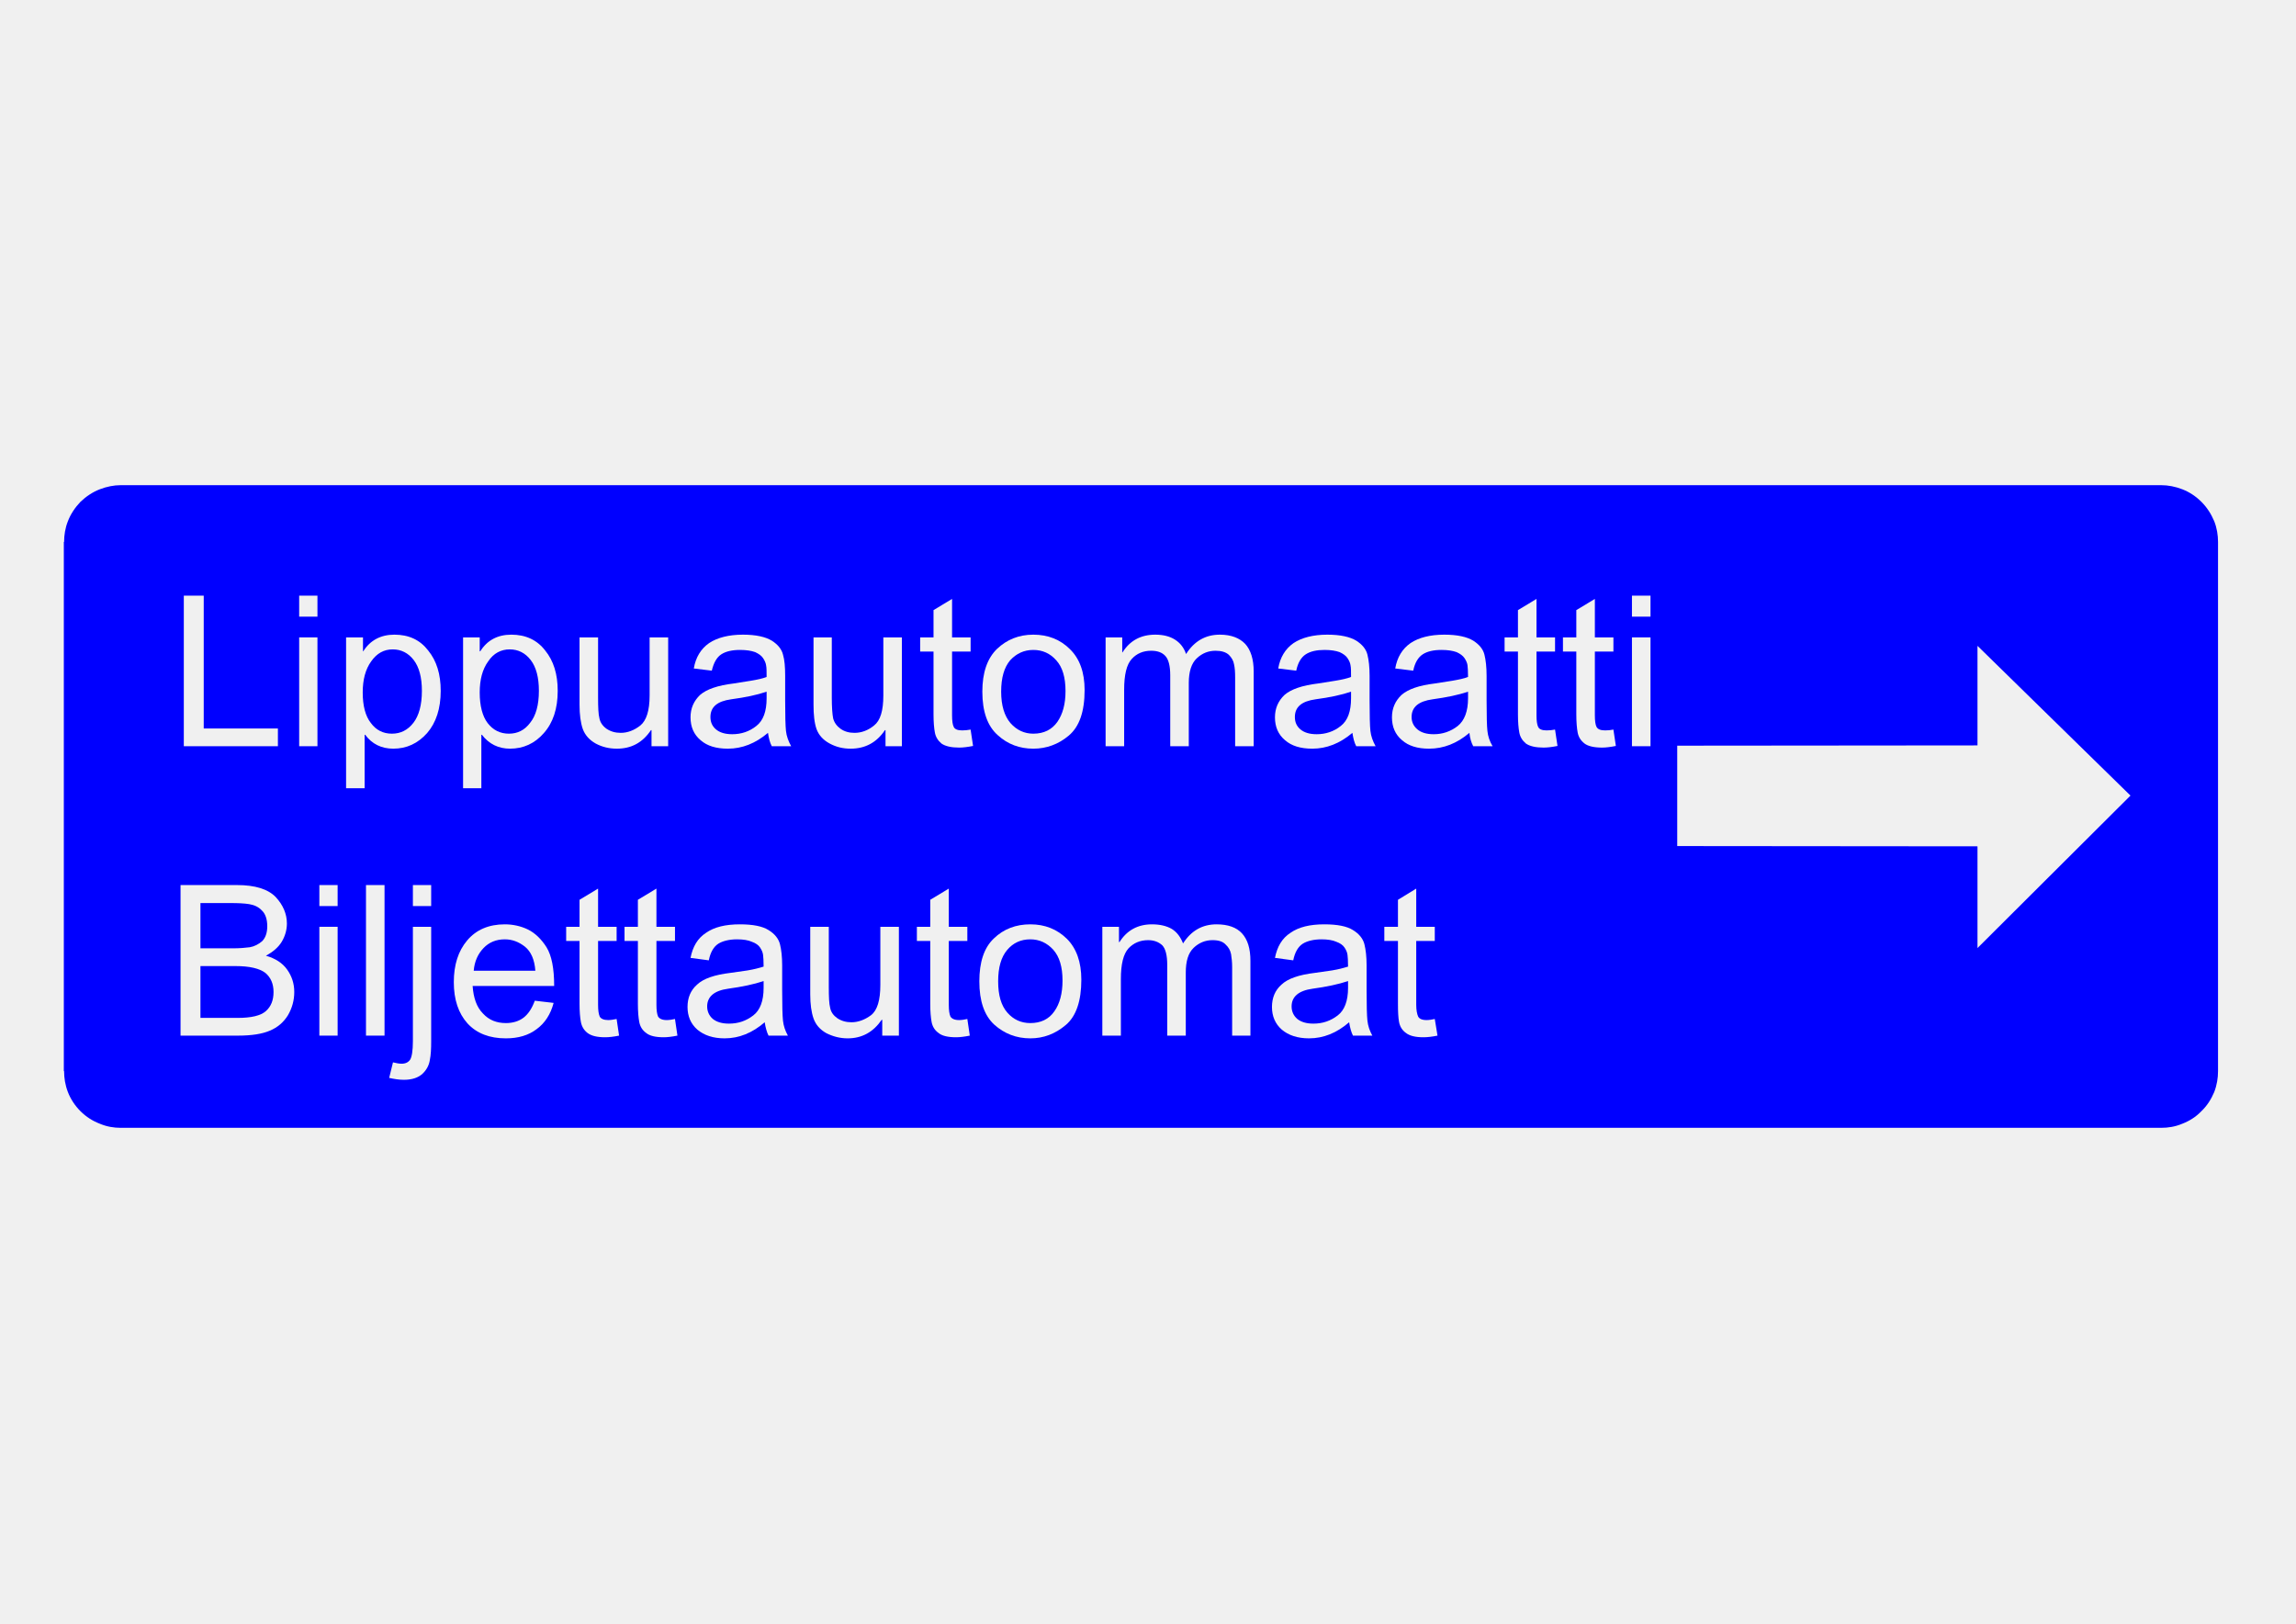
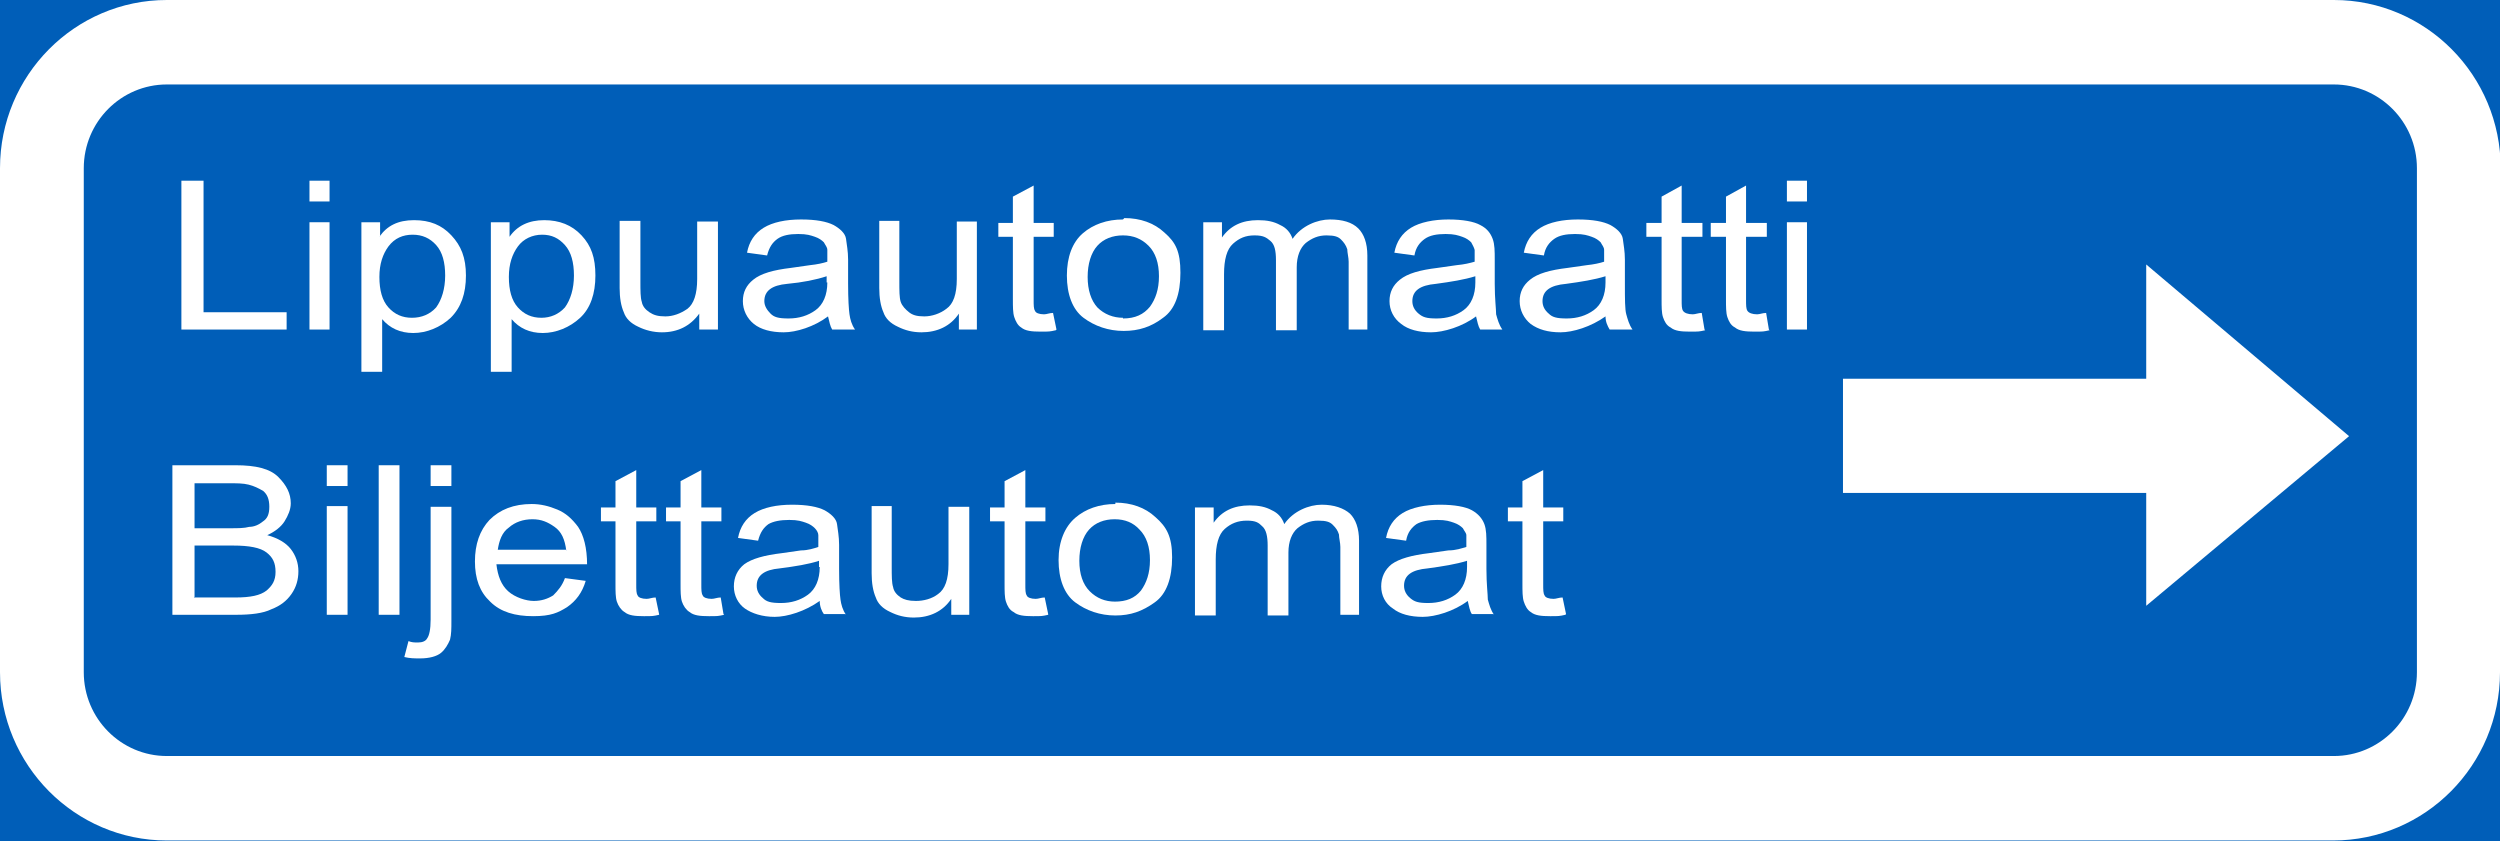
- <svg xmlns="http://www.w3.org/2000/svg" xmlns:xlink="http://www.w3.org/1999/xlink" version="1.1" id="Layer_1" x="0px" y="0px" width="841.89px" height="595.276px" viewBox="0 0 841.89 595.276" enable-background="new 0 0 841.89 595.276" xml:space="preserve">
-   <g>
-     <defs>
-       <polyline id="SVGID_1_" points="0,449.253 842.01,449.253 842.01,146.023 0,146.023 0,449.253   " />
-     </defs>
-     <clipPath id="SVGID_2_">
-       <use xlink:href="#SVGID_1_" overflow="visible" />
-     </clipPath>
-     <path clip-path="url(#SVGID_2_)" fill-rule="evenodd" clip-rule="evenodd" fill="#F0F0F0" d="M44.2,157.076H792.5   c2.5,0,5,0.3,7.601,0.7c2.6,0.5,5.2,1.2,7.7,2.3c5.199,2,10,5.1,14.1,9.2s7.2,8.9,9.3,14.1c1,2.6,1.7,5.2,2.2,7.7   c0.5,2.6,0.7,5.2,0.7,7.6v194c0,2.5-0.2,5-0.7,7.6s-1.2,5.2-2.2,7.7c-2.1,5.2-5.2,10-9.3,14.1c-4.1,4.101-8.9,7.2-14.1,9.3   c-2.5,1-5.101,1.7-7.7,2.2c-2.601,0.5-5.101,0.7-7.601,0.7H44.2c-2.4,0-5-0.2-7.5-0.7c-2.6-0.5-5.2-1.2-7.8-2.2   c-5.1-2.1-10-5.199-14.1-9.3c-4.1-4.1-7.2-8.899-9.2-14.1c-1-2.5-1.8-5.101-2.2-7.7c-0.5-2.6-0.7-5.1-0.7-7.6v-194   c0-2.4,0.2-5,0.7-7.6c0.4-2.5,1.2-5.1,2.2-7.7c2-5.2,5.1-10,9.2-14.1c4.1-4.1,9-7.2,14.1-9.2c2.6-1.1,5.2-1.8,7.8-2.3   C39.2,157.376,41.8,157.076,44.2,157.076" />
-     <path clip-path="url(#SVGID_2_)" fill-rule="evenodd" clip-rule="evenodd" fill="#0000FF" d="M44.2,177.876H792.5   c2.5,0,5.101,0.5,7.7,1.5c2.601,1,5,2.6,7,4.6c2.101,2.1,3.601,4.5,4.7,7.1c1,2.5,1.4,5.2,1.4,7.6v194c0,2.5-0.4,5.1-1.4,7.699   c-1.1,2.601-2.6,5-4.7,7c-2,2.101-4.399,3.601-7,4.601c-2.6,1.1-5.2,1.5-7.7,1.5H44.2c-2.4,0-5-0.4-7.6-1.5c-2.6-1-5-2.5-7.1-4.601   c-2-2-3.6-4.399-4.6-7c-1-2.6-1.4-5.199-1.4-7.699h-0.1v-194h0.1c0-2.4,0.4-5.1,1.4-7.6c1-2.6,2.6-5,4.6-7.1c2.1-2,4.5-3.6,7.1-4.6   S41.8,177.876,44.2,177.876" />
-     <polyline clip-path="url(#SVGID_2_)" fill-rule="evenodd" clip-rule="evenodd" fill="#F0F0F0" points="615,310.177 725.1,310.276    725.1,347.576 781.2,291.676 725.1,236.776 725.1,273.276 615,273.376  " />
+ <svg xmlns="http://www.w3.org/2000/svg" id="Layer_2" data-name="Layer 2" version="1.1" viewBox="0 0 361.1 121.4">
+   <defs>
+     <style>
+       .cls-1 {
+         fill-rule: evenodd;
+       }
+ 
+       .cls-1, .cls-2, .cls-3 {
+         stroke-width: 0px;
+       }
+ 
+       .cls-1, .cls-3 {
+         fill: #fff;
+       }
+ 
+       .cls-2, .cls-4 {
+         fill: #005eb8;
+       }
+ 
+       .cls-4 {
+         stroke: #005eb8;
+         stroke-miterlimit: 10;
+         stroke-width: .5px;
+       }
+     </style>
+   </defs>
+   <g id="LWPOLYLINE">
+     <rect class="cls-4" width="361.1" height="121.4" />
+   </g>
+   <g id="LWPOLYLINE-2">
+     <path class="cls-3" d="M361.1,97.1c0,13.4-10.8,24.3-24.1,24.3H24.1c-13.3,0-24.1-10.9-24.1-24.3V24.3C0,10.9,10.8,0,24.1,0h313c13.3,0,24.1,10.9,24.1,24.3v72.8s-.1,0-.1,0Z" />
+   </g>
+   <g id="LWPOLYLINE-3">
+     <path class="cls-2" d="M349.1,97.1c0,6.7-5.4,12.1-12,12.1H24.1c-6.6,0-12-5.4-12-12.1V24.3c0-6.7,5.4-12.1,12-12.1h313c6.6,0,12,5.4,12,12.1,0,0,0,72.8,0,72.8Z" />
  </g>
  <g>
-     <defs>
-       <polyline id="SVGID_3_" points="0,449.253 842.01,449.253 842.01,146.023 0,146.023 0,449.253   " />
-     </defs>
-     <clipPath id="SVGID_4_">
-       <use xlink:href="#SVGID_3_" overflow="visible" />
-     </clipPath>
-     <polyline clip-path="url(#SVGID_4_)" fill-rule="evenodd" clip-rule="evenodd" fill="#F0F0F0" points="101.9,273.576    101.9,267.076 74.7,267.076 74.7,218.376 67.4,218.376 67.4,273.576 101.9,273.576  " />
-     <polyline clip-path="url(#SVGID_4_)" fill-rule="evenodd" clip-rule="evenodd" fill="#F0F0F0" points="116.4,273.576    116.4,233.676 109.7,233.676 109.7,273.576 116.4,273.576  " />
-     <polyline clip-path="url(#SVGID_4_)" fill-rule="evenodd" clip-rule="evenodd" fill="#F0F0F0" points="116.4,226.076    116.4,218.376 109.7,218.376 109.7,226.076 116.4,226.076  " />
-     <path clip-path="url(#SVGID_4_)" fill-rule="evenodd" clip-rule="evenodd" fill="#F0F0F0" d="M143.7,268.977   c-3.2,0-5.8-1.3-7.7-3.9c-2-2.5-3-6.3-3-11.2c0-4.7,1-8.5,3.1-11.4c2.1-3,4.7-4.4,7.9-4.4c3.1,0,5.7,1.3,7.7,3.9   c2,2.6,3,6.4,3,11.3c0,5.2-1.1,9.1-3.1,11.7C149.5,267.676,146.9,268.977,143.7,268.977 M133.2,238.776h-0.1v-5.1h-6.2v55.3h6.8   v-19.6h0.2c2.5,3.4,6,5.1,10.3,5.1c4.9,0,9-1.9,12.4-5.7c3.3-3.8,5-9,5-15.5c0-6.1-1.5-11-4.6-14.8c-3-3.9-7.1-5.8-12.4-5.8   C139.6,232.676,135.7,234.776,133.2,238.776" />
-     <path clip-path="url(#SVGID_4_)" fill-rule="evenodd" clip-rule="evenodd" fill="#F0F0F0" d="M186.6,268.977   c-3.2,0-5.8-1.3-7.8-3.9c-1.9-2.5-2.9-6.3-2.9-11.2c0-4.7,1-8.5,3.1-11.4c2-3,4.7-4.4,7.9-4.4c3.1,0,5.7,1.3,7.7,3.9   c2,2.6,3,6.4,3,11.3c0,5.2-1.1,9.1-3.2,11.7C192.4,267.676,189.8,268.977,186.6,268.977 M176.1,238.776h-0.2v-5.1h-6.1v55.3h6.7   v-19.6h0.2c2.6,3.4,6.1,5.1,10.3,5.1c4.9,0,9.1-1.9,12.4-5.7c3.4-3.8,5.1-9,5.1-15.5c0-6.1-1.5-11-4.6-14.8   c-3-3.9-7.2-5.8-12.4-5.8C182.4,232.676,178.6,234.776,176.1,238.776" />
-     <path clip-path="url(#SVGID_4_)" fill-rule="evenodd" clip-rule="evenodd" fill="#F0F0F0" d="M245,273.576v-39.9h-6.8v21.3   c0,5.6-1.2,9.2-3.4,11c-2.3,1.8-4.7,2.7-7.2,2.7c-2,0-3.7-0.5-5.2-1.5c-1.4-1-2.3-2.3-2.6-3.8c-0.4-1.5-0.5-4.1-0.5-7.6v-22.1h-6.8   v24.7c0,3.6,0.4,6.6,1.2,8.9c0.8,2.2,2.4,4,4.7,5.3c2.4,1.3,5,1.9,7.8,1.9c5.3,0,9.4-2.2,12.5-6.8h0.2v5.9H245" />
-     <path clip-path="url(#SVGID_4_)" fill-rule="evenodd" clip-rule="evenodd" fill="#F0F0F0" d="M281.1,255.977   c0,4.8-1.2,8.2-3.8,10.2c-2.5,2-5.5,3-8.8,3c-2.6,0-4.6-0.6-6-1.8c-1.4-1.2-2-2.7-2-4.5c0-3.7,2.5-5.8,7.6-6.5   c5.2-0.7,9.5-1.6,13-2.8V255.977 M290.1,273.576c-1-1.8-1.7-3.7-1.9-5.6c-0.2-1.8-0.3-5.6-0.3-11.1v-9.1c0-3.2-0.2-5.8-0.8-7.8   c-0.5-2-1.9-3.7-4.1-5.1c-2.3-1.4-5.8-2.2-10.6-2.2c-5.2,0-9.4,1.1-12.4,3.1c-3,2.1-4.9,5.2-5.6,9.3l6.6,0.8c0.7-2.9,1.8-4.9,3.5-6   s4-1.6,6.9-1.6c2.3,0,4.1,0.3,5.5,0.8c1.3,0.6,2.3,1.3,2.9,2.2c0.6,0.9,1,1.8,1.1,2.6c0.2,0.9,0.2,2.3,0.2,4.3   c-1.5,0.6-3.4,1-5.8,1.4l-6.3,1c-5.8,0.7-9.9,2.1-12.3,4.2c-2.3,2.2-3.5,4.9-3.5,8.2c0,3.5,1.2,6.3,3.7,8.4c2.4,2.1,5.7,3.1,10,3.1   c5.2,0,10.1-1.9,14.7-5.8c0.3,2,0.7,3.6,1.4,4.9H290.1" />
-     <path clip-path="url(#SVGID_4_)" fill-rule="evenodd" clip-rule="evenodd" fill="#F0F0F0" d="M330.7,273.576v-39.9h-6.8v21.3   c0,5.6-1.1,9.2-3.4,11c-2.2,1.8-4.6,2.7-7.2,2.7c-2,0-3.7-0.5-5.1-1.5c-1.4-1-2.3-2.3-2.7-3.8c-0.3-1.5-0.5-4.1-0.5-7.6v-22.1h-6.7   v24.7c0,3.6,0.3,6.6,1.1,8.9c0.8,2.2,2.4,4,4.8,5.3c2.4,1.3,4.9,1.9,7.7,1.9c5.3,0,9.5-2.2,12.6-6.8h0.2v5.9H330.7" />
-     <path clip-path="url(#SVGID_4_)" fill-rule="evenodd" clip-rule="evenodd" fill="#F0F0F0" d="M356.8,273.477l-0.9-6   c-1.1,0.2-2.1,0.3-3.1,0.3c-1.6,0-2.7-0.4-3.1-1.3c-0.4-0.8-0.6-2.2-0.6-4.2v-23.4h6.8v-5.2h-6.8v-14.1l-6.8,4.1v10h-4.9v5.2h4.9   v23c0,2.9,0.2,5.1,0.5,6.7c0.3,1.6,1.1,2.9,2.4,4c1.4,1,3.6,1.5,6.5,1.5C353.1,274.076,354.8,273.876,356.8,273.477" />
-     <path clip-path="url(#SVGID_4_)" fill-rule="evenodd" clip-rule="evenodd" fill="#F0F0F0" d="M378.9,268.977   c-3.3,0-6.1-1.3-8.4-3.9c-2.2-2.6-3.4-6.4-3.4-11.5c0-5.1,1.1-8.9,3.3-11.5c2.3-2.5,5.1-3.8,8.5-3.8s6.2,1.3,8.4,3.8   c2.3,2.5,3.4,6.3,3.4,11.3c0,4.7-1,8.4-3,11.3C385.7,267.477,382.8,268.977,378.9,268.977 M378.9,232.676c-5.3,0-9.7,1.8-13.3,5.2   c-3.6,3.5-5.4,8.7-5.4,15.7c0,7.3,1.9,12.6,5.6,15.9c3.7,3.4,8.1,5,13.1,5c4.8,0,9.2-1.6,13-4.8c3.9-3.3,5.8-8.8,5.8-16.7   c0-6.5-1.8-11.5-5.4-15C388.8,234.477,384.3,232.676,378.9,232.676" />
-     <path clip-path="url(#SVGID_4_)" fill-rule="evenodd" clip-rule="evenodd" fill="#F0F0F0" d="M459.7,273.576v-27.4   c0-4.5-1.1-7.9-3.1-10.1c-2.101-2.2-5.2-3.4-9.3-3.4c-5.301,0-9.4,2.4-12.4,7.1c-0.8-2.4-2.2-4.1-4.1-5.3   c-1.9-1.2-4.301-1.8-7.2-1.8c-5.3,0-9.3,2.2-12,6.5h-0.1v-5.5h-6.1v39.9h6.8v-20.7c0-5.5,0.9-9.3,2.8-11.3c1.8-2,4.2-3,7.1-3   c2.3,0,4,0.6,5.2,1.9c1.199,1.3,1.8,3.7,1.8,7.1v26h6.8v-23.2c0-4.2,1-7.2,2.9-9c2-1.9,4.3-2.8,6.899-2.8c2.2,0,3.8,0.5,4.9,1.5   c1,1,1.7,2.2,1.899,3.5c0.301,1.3,0.4,2.9,0.4,4.8v25.2H459.7" />
-     <path clip-path="url(#SVGID_4_)" fill-rule="evenodd" clip-rule="evenodd" fill="#F0F0F0" d="M495.4,255.977   c0,4.8-1.2,8.2-3.8,10.2c-2.5,2-5.5,3-8.8,3c-2.601,0-4.601-0.6-6-1.8c-1.4-1.2-2-2.7-2-4.5c0-3.7,2.5-5.8,7.6-6.5   c5.2-0.7,9.5-1.6,13-2.8V255.977 M504.4,273.576c-1-1.8-1.7-3.7-1.9-5.6c-0.199-1.8-0.3-5.6-0.3-11.1v-9.1c0-3.2-0.3-5.8-0.8-7.8   s-1.9-3.7-4.1-5.1c-2.301-1.4-5.801-2.2-10.601-2.2c-5.2,0-9.399,1.1-12.399,3.1c-3,2.1-4.9,5.2-5.601,9.3l6.601,0.8   c0.6-2.9,1.8-4.9,3.5-6c1.699-1.1,4-1.6,6.899-1.6c2.3,0,4.101,0.3,5.5,0.8c1.3,0.6,2.3,1.3,2.9,2.2c0.6,0.9,1,1.8,1.1,2.6   c0.2,0.9,0.2,2.3,0.2,4.3c-1.5,0.6-3.4,1-5.8,1.4l-6.3,1c-5.801,0.7-9.9,2.1-12.301,4.2c-2.3,2.2-3.5,4.9-3.5,8.2   c0,3.5,1.2,6.3,3.7,8.4c2.4,2.1,5.7,3.1,10,3.1c5.2,0,10.101-1.9,14.7-5.8c0.3,2,0.7,3.6,1.4,4.9H504.4" />
-     <path clip-path="url(#SVGID_4_)" fill-rule="evenodd" clip-rule="evenodd" fill="#F0F0F0" d="M538.3,255.977   c0,4.8-1.301,8.2-3.801,10.2c-2.6,2-5.5,3-8.8,3c-2.6,0-4.6-0.6-6-1.8c-1.399-1.2-2.1-2.7-2.1-4.5c0-3.7,2.6-5.8,7.7-6.5   c5.1-0.7,9.5-1.6,13-2.8V255.977 M547.3,273.576c-1.101-1.8-1.7-3.7-1.9-5.6c-0.2-1.8-0.3-5.6-0.3-11.1v-9.1c0-3.2-0.3-5.8-0.8-7.8   s-1.9-3.7-4.101-5.1c-2.3-1.4-5.8-2.2-10.6-2.2c-5.3,0-9.4,1.1-12.4,3.1c-3,2.1-4.899,5.2-5.6,9.3l6.6,0.8c0.601-2.9,1.8-4.9,3.5-6   s4-1.6,6.9-1.6c2.3,0,4.1,0.3,5.5,0.8c1.3,0.6,2.3,1.3,2.899,2.2c0.601,0.9,1,1.8,1.101,2.6c0.1,0.9,0.2,2.3,0.2,4.3   c-1.5,0.6-3.5,1-5.801,1.4l-6.399,1c-5.8,0.7-9.8,2.1-12.2,4.2c-2.3,2.2-3.5,4.9-3.5,8.2c0,3.5,1.2,6.3,3.7,8.4   c2.399,2.1,5.7,3.1,9.899,3.1c5.301,0,10.2-1.9,14.801-5.8c0.199,2,0.699,3.6,1.399,4.9H547.3" />
-     <path clip-path="url(#SVGID_4_)" fill-rule="evenodd" clip-rule="evenodd" fill="#F0F0F0" d="M571.1,273.477l-0.9-6   c-1.1,0.2-2.1,0.3-3.1,0.3c-1.601,0-2.7-0.4-3.101-1.3c-0.399-0.8-0.6-2.2-0.6-4.2v-23.4h6.8v-5.2h-6.8v-14.1l-6.8,4.1v10h-4.9v5.2   h4.9v23c0,2.9,0.2,5.1,0.5,6.7c0.3,1.6,1.1,2.9,2.399,4c1.4,1,3.601,1.5,6.5,1.5C567.4,274.076,569.1,273.876,571.1,273.477" />
-     <path clip-path="url(#SVGID_4_)" fill-rule="evenodd" clip-rule="evenodd" fill="#F0F0F0" d="M592.5,273.477l-0.899-6   c-1,0.2-2,0.3-3,0.3c-1.7,0-2.7-0.4-3.2-1.3c-0.4-0.8-0.6-2.2-0.6-4.2v-23.4h6.8v-5.2h-6.8v-14.1l-6.801,4.1v10H573.1v5.2H578v23   c0,2.9,0.2,5.1,0.5,6.7c0.301,1.6,1.101,2.9,2.5,4c1.301,1,3.5,1.5,6.5,1.5C588.8,274.076,590.5,273.876,592.5,273.477" />
-     <polyline clip-path="url(#SVGID_4_)" fill-rule="evenodd" clip-rule="evenodd" fill="#F0F0F0" points="605.2,273.576    605.2,233.676 598.4,233.676 598.4,273.576 605.2,273.576  " />
-     <polyline clip-path="url(#SVGID_4_)" fill-rule="evenodd" clip-rule="evenodd" fill="#F0F0F0" points="605.2,226.076    605.2,218.376 598.4,218.376 598.4,226.076 605.2,226.076  " />
+     <path class="cls-1" d="M28.1,86.2v-7.4h5.6c2.3,0,3.9.3,4.8,1,.9.7,1.3,1.5,1.3,2.8s-.5,2-1.3,2.7c-.9.7-2.3,1-4.5,1h-6M28.1,76.3v-6.5h4.8c1.3,0,2.2,0,3,.2s1.4.5,2.1.9c.6.5.9,1.2.9,2.3s-.3,1.7-.9,2.1c-.6.5-1.3.8-2,.8-.7.2-1.7.2-2.7.2h-5.3M38.6,77.3c1.1-.5,2-1.2,2.5-2s.9-1.7.9-2.6c0-1.4-.6-2.6-1.8-3.8-1.2-1.2-3.2-1.7-6.2-1.7h-9.1v21.6h9.2c2.1,0,3.9-.2,5.1-.8,1.3-.5,2.2-1.2,2.9-2.2s1-2.1,1-3.3-.4-2.3-1.1-3.2-1.9-1.6-3.4-2" />
+     <polyline class="cls-1" points="50.2 88.8 50.2 73.1 47.2 73.1 47.2 88.8 50.2 88.8" />
+     <polyline class="cls-1" points="50.2 70.2 50.2 67.2 47.2 67.2 47.2 70.2 50.2 70.2" />
+     <polyline class="cls-1" points="57.7 88.8 57.7 67.2 54.7 67.2 54.7 88.8 57.7 88.8" />
+     <path class="cls-1" d="M65.2,89.6v-16.4h-3v16.3c0,1.4-.2,2.3-.5,2.7-.2.4-.7.6-1.3.6s-.9,0-1.4-.2l-.6,2.3c.8.2,1.5.2,2.3.2,1.3,0,2.4-.3,3-.8s1-1.2,1.3-1.9c.2-.8.2-1.6.2-2.7" />
+     <polyline class="cls-1" points="65.2 70.2 65.2 67.2 62.2 67.2 62.2 70.2 65.2 70.2" />
+     <path class="cls-1" d="M81.8,79.4h-9.9c.2-1.3.6-2.5,1.6-3.2.9-.8,2.1-1.2,3.4-1.2s2.2.4,3.2,1.1,1.5,1.8,1.7,3.5M84.8,81.6c0-2.5-.5-4.3-1.3-5.5-.9-1.2-1.8-2-3-2.5s-2.4-.8-3.7-.8c-2.6,0-4.6.8-6.1,2.3-1.4,1.5-2.1,3.5-2.1,6s.7,4.4,2.2,5.8c1.5,1.5,3.6,2.1,6.2,2.1s3.6-.5,4.9-1.3c1.3-.9,2.2-2.1,2.7-3.8l-3-.4c-.4,1.1-1,1.8-1.7,2.5-.8.5-1.7.8-2.8.8s-2.7-.5-3.7-1.4-1.5-2.2-1.7-3.9h13.1" />
+     <path class="cls-1" d="M95.2,88.7l-.5-2.4c-.5,0-.9.2-1.3.2-.7,0-1.2-.2-1.3-.5-.2-.3-.2-.8-.2-1.6v-9.1h2.9v-2h-2.9v-5.4l-3,1.6v3.8h-2.1v2h2.1v9c0,1.1,0,2,.2,2.6s.6,1.2,1.1,1.5c.6.5,1.5.6,2.8.6s1.3,0,2.2-.2" />
+     <path class="cls-1" d="M104.5,88.7l-.4-2.4c-.5,0-.9.2-1.3.2-.7,0-1.2-.2-1.3-.5-.2-.3-.2-.8-.2-1.6v-9.1h2.9v-2h-2.9v-5.4l-3,1.6v3.8h-2.1v2h2.1v9c0,1.1,0,2,.2,2.6s.6,1.2,1.1,1.5c.6.5,1.5.6,2.8.6s1.3,0,2.2-.2" />
+     <path class="cls-1" d="M118.4,81.9c0,1.8-.6,3.2-1.7,4s-2.4,1.2-3.9,1.2-2.1-.2-2.6-.7c-.6-.5-.9-1.1-.9-1.8,0-1.5,1.1-2.3,3.3-2.5,2.3-.3,4.2-.6,5.7-1.1v.9M122.2,88.8c-.5-.7-.7-1.5-.8-2.2s-.2-2.2-.2-4.4v-3.5c0-1.2-.2-2.2-.3-3s-.9-1.5-1.8-2c-1-.5-2.5-.8-4.7-.8s-4.1.4-5.4,1.2c-1.3.8-2.1,2-2.4,3.6l2.9.4c.3-1.2.8-1.9,1.5-2.4.7-.4,1.7-.6,3-.6s1.8.2,2.4.4,1,.5,1.3.8.5.7.5,1v1.7c-.6.2-1.5.5-2.5.5l-2.8.4c-2.5.3-4.3.8-5.4,1.6-1,.8-1.5,1.9-1.5,3.2s.6,2.5,1.6,3.2,2.5,1.2,4.3,1.2,4.4-.8,6.5-2.3c0,.8.3,1.5.6,1.9h3.1" />
+     <path class="cls-1" d="M140,88.8v-15.6h-3v8.3c0,2.2-.5,3.6-1.5,4.3-.9.7-2.1,1-3.2,1s-1.7-.2-2.2-.5c-.6-.4-1-.9-1.1-1.5-.2-.6-.2-1.6-.2-3v-8.7h-2.9v9.7c0,1.4.2,2.6.6,3.5.3.9,1,1.6,2.1,2.1,1,.5,2.1.8,3.4.8,2.3,0,4.2-.9,5.4-2.7h0v2.3h2.7" />
+     <path class="cls-1" d="M151.4,88.7l-.5-2.4c-.5,0-.9.2-1.3.2-.7,0-1.2-.2-1.3-.5-.2-.3-.2-.8-.2-1.6v-9.1h2.9v-2h-2.9v-5.4l-3,1.6v3.8h-2.1v2h2.1v9c0,1.1,0,2,.2,2.6s.5,1.2,1.1,1.5c.6.5,1.5.6,2.8.6s1.3,0,2.2-.2" />
+     <path class="cls-1" d="M161.1,86.9c-1.5,0-2.7-.5-3.7-1.5s-1.5-2.5-1.5-4.4.5-3.5,1.4-4.5,2.2-1.5,3.7-1.5,2.7.5,3.6,1.5c1,1,1.5,2.5,1.5,4.4s-.5,3.3-1.3,4.4c-.9,1.1-2.1,1.6-3.8,1.6M161.1,72.8c-2.3,0-4.3.7-5.8,2s-2.4,3.4-2.4,6.1.8,4.9,2.4,6.1,3.6,1.9,5.8,1.9,3.9-.6,5.7-1.9c1.7-1.2,2.5-3.5,2.5-6.5s-.8-4.4-2.4-5.8c-1.5-1.4-3.5-2.1-5.8-2.1" />
+     <path class="cls-1" d="M196.3,88.8v-10.7c0-1.8-.5-3.1-1.3-3.9-.9-.8-2.3-1.3-4.1-1.3s-4.1.9-5.4,2.8c-.3-.9-.9-1.6-1.8-2-.9-.5-1.9-.7-3.2-.7-2.3,0-4,.8-5.2,2.5h0v-2.2h-2.7v15.6h3v-8.1c0-2.1.4-3.6,1.3-4.4.9-.8,1.9-1.2,3.2-1.2s1.7.3,2.2.8c.6.5.8,1.5.8,2.8v10.1h3v-9.1c0-1.6.5-2.8,1.3-3.5.9-.7,1.8-1.1,3-1.1s1.7.2,2.1.6c.5.5.7.8.9,1.4,0,.5.2,1.2.2,1.8v9.8h3" />
+     <path class="cls-1" d="M211.9,81.9c0,1.8-.6,3.2-1.7,4s-2.4,1.2-3.9,1.2-2-.2-2.6-.7-.9-1.1-.9-1.8c0-1.5,1.1-2.3,3.4-2.5,2.2-.3,4.1-.6,5.7-1.1v.9M215.8,88.8c-.5-.7-.7-1.5-.9-2.2,0-.8-.2-2.2-.2-4.4v-3.5c0-1.2,0-2.2-.3-3s-.9-1.5-1.8-2c-.9-.5-2.5-.8-4.6-.8s-4.1.4-5.4,1.2c-1.3.8-2.1,2-2.4,3.6l2.9.4c.2-1.2.8-1.9,1.5-2.4.7-.4,1.7-.6,3-.6s1.8.2,2.4.4c.6.2,1,.5,1.3.8.2.4.5.7.5,1v1.7c-.7.2-1.5.5-2.6.5l-2.8.4c-2.5.3-4.3.8-5.4,1.6-1,.8-1.5,1.9-1.5,3.2s.6,2.5,1.7,3.2c1,.8,2.5,1.2,4.3,1.2s4.5-.8,6.5-2.3c.2.8.3,1.5.6,1.9h3.1" />
+     <path class="cls-1" d="M226.2,88.7l-.5-2.4c-.5,0-.9.2-1.3.2-.7,0-1.2-.2-1.3-.5-.2-.3-.2-.8-.2-1.6v-9.1h2.9v-2h-2.9v-5.4l-3,1.6v3.8h-2.1v2h2.1v9c0,1.1,0,2,.2,2.6s.5,1.2,1,1.5c.6.5,1.5.6,2.8.6s1.3,0,2.2-.2" />
  </g>
  <g>
-     <defs>
-       <polyline id="SVGID_5_" points="0,449.253 842.01,449.253 842.01,146.023 0,146.023 0,449.253   " />
-     </defs>
-     <clipPath id="SVGID_6_">
-       <use xlink:href="#SVGID_5_" overflow="visible" />
-     </clipPath>
-     <path clip-path="url(#SVGID_6_)" fill-rule="evenodd" clip-rule="evenodd" fill="#F0F0F0" d="M73.5,373.177v-19h12.8   c5.3,0,8.9,0.899,11,2.5c2,1.699,3,4,3,7s-0.9,5.3-2.8,7c-1.9,1.699-5.4,2.5-10.3,2.5H73.5 M73.5,347.677v-16.601h11   c2.8,0,5.1,0.101,6.9,0.4c1.8,0.3,3.4,1,4.6,2.3c1.3,1.2,2,3.2,2,5.8c0,2.5-0.7,4.3-1.9,5.5c-1.3,1.101-2.8,1.9-4.5,2.2   c-1.6,0.2-3.7,0.4-6.2,0.4H73.5 M97.5,350.376c2.6-1.399,4.5-3,5.8-5.1c1.2-2,1.9-4.3,1.9-6.7c0-3.5-1.4-6.8-4.1-9.7   c-2.8-2.899-7.5-4.399-14.2-4.399H66.2v55.2h21.1c4.9,0,8.8-0.601,11.6-1.801c2.9-1.199,5.1-3.1,6.7-5.699   c1.5-2.601,2.3-5.4,2.3-8.5c0-3.101-0.9-5.801-2.6-8.2C103.6,353.076,101,351.376,97.5,350.376" />
-     <polyline clip-path="url(#SVGID_6_)" fill-rule="evenodd" clip-rule="evenodd" fill="#F0F0F0" points="123.8,379.677    123.8,339.776 117.1,339.776 117.1,379.677 123.8,379.677  " />
-     <polyline clip-path="url(#SVGID_6_)" fill-rule="evenodd" clip-rule="evenodd" fill="#F0F0F0" points="123.8,332.177    123.8,324.477 117.1,324.477 117.1,332.177 123.8,332.177  " />
-     <polyline clip-path="url(#SVGID_6_)" fill-rule="evenodd" clip-rule="evenodd" fill="#F0F0F0" points="141,379.677 141,324.477    134.2,324.477 134.2,379.677 141,379.677  " />
-     <path clip-path="url(#SVGID_6_)" fill-rule="evenodd" clip-rule="evenodd" fill="#F0F0F0" d="M158.1,381.876v-42.1h-6.7v41.9   c0,3.6-0.4,5.8-1,6.8c-0.7,1-1.7,1.5-3.2,1.5c-0.8,0-1.9-0.2-3.1-0.5l-1.4,5.7c1.8,0.399,3.6,0.699,5.4,0.699   c3,0,5.3-0.8,6.8-2.199c1.5-1.4,2.4-3.101,2.7-5C158,386.776,158.1,384.477,158.1,381.876" />
-     <polyline clip-path="url(#SVGID_6_)" fill-rule="evenodd" clip-rule="evenodd" fill="#F0F0F0" points="158.1,332.177    158.1,324.477 151.4,324.477 151.4,332.177 158.1,332.177  " />
-     <path clip-path="url(#SVGID_6_)" fill-rule="evenodd" clip-rule="evenodd" fill="#F0F0F0" d="M196.3,355.876h-22.6   c0.3-3.399,1.5-6.1,3.6-8.3c2-2.1,4.6-3.2,7.8-3.2c2.7,0,5.1,0.9,7.4,2.7C194.7,348.876,196,351.776,196.3,355.876 M203.2,361.477   c0-6.4-0.9-11.101-2.8-14.2c-1.9-3-4.2-5.2-6.8-6.5c-2.7-1.3-5.6-1.9-8.5-1.9c-5.9,0-10.5,2-13.8,5.9c-3.3,3.9-4.9,9-4.9,15.3   c0,6.4,1.7,11.4,5,15.101c3.4,3.699,8.1,5.5,14.1,5.5c4.5,0,8.3-1.101,11.3-3.4c3-2.2,5.1-5.4,6.2-9.6l-6.9-0.801   c-1,2.7-2.3,4.801-4.1,6.2c-1.7,1.3-3.9,2-6.5,2c-3.4,0-6.2-1.1-8.4-3.5c-2.3-2.3-3.5-5.7-3.8-10.1H203.2" />
-     <path clip-path="url(#SVGID_6_)" fill-rule="evenodd" clip-rule="evenodd" fill="#F0F0F0" d="M227,379.677l-0.9-6.101   c-1.1,0.2-2.1,0.4-3.1,0.4c-1.6,0-2.7-0.5-3.1-1.3c-0.4-0.9-0.6-2.301-0.6-4.301v-23.399h6.8v-5.2h-6.8v-14l-6.8,4.1v9.9h-4.9v5.2   h4.9v23c0,2.899,0.2,5.1,0.5,6.7c0.3,1.6,1.1,3,2.4,4c1.4,1.1,3.6,1.6,6.5,1.6C223.3,380.276,225,380.076,227,379.677" />
-     <path clip-path="url(#SVGID_6_)" fill-rule="evenodd" clip-rule="evenodd" fill="#F0F0F0" d="M248.4,379.677l-0.9-6.101   c-1,0.2-2,0.4-3,0.4c-1.7,0-2.7-0.5-3.2-1.3c-0.4-0.9-0.6-2.301-0.6-4.301v-23.399h6.8v-5.2h-6.8v-14l-6.8,4.1v9.9H229v5.2h4.9v23   c0,2.899,0.2,5.1,0.5,6.7c0.3,1.6,1.1,3,2.5,4c1.3,1.1,3.5,1.6,6.5,1.6C244.7,380.276,246.4,380.076,248.4,379.677" />
-     <path clip-path="url(#SVGID_6_)" fill-rule="evenodd" clip-rule="evenodd" fill="#F0F0F0" d="M280,362.177   c0,4.8-1.3,8.199-3.8,10.1c-2.6,2-5.5,3-8.9,3c-2.6,0-4.5-0.6-5.9-1.7c-1.4-1.2-2.1-2.8-2.1-4.6c0-3.601,2.6-5.8,7.7-6.5   s9.4-1.601,13-2.8V362.177 M288.9,379.677c-1-1.801-1.6-3.601-1.8-5.5c-0.2-1.9-0.3-5.601-0.3-11.2v-9.101   c0-3.1-0.3-5.699-0.8-7.699s-1.9-3.801-4.2-5.2c-2.2-1.4-5.7-2.101-10.5-2.101c-5.3,0-9.4,1-12.4,3.101c-3.1,2-4.9,5.1-5.7,9.2   l6.7,0.899c0.6-3,1.8-5,3.5-6.1c1.6-1,4-1.601,6.9-1.601c2.2,0,4.1,0.301,5.4,0.9c1.4,0.5,2.4,1.2,3,2.1c0.6,0.9,1,1.801,1.1,2.7   c0.1,0.8,0.2,2.2,0.2,4.3c-1.6,0.5-3.5,1-5.9,1.4l-6.3,0.9c-5.8,0.699-9.9,2.1-12.2,4.3c-2.4,2.1-3.5,4.899-3.5,8.2   c0,3.399,1.2,6.199,3.6,8.3c2.5,2.1,5.8,3.2,10,3.2c5.3,0,10.2-2,14.7-5.9c0.3,2,0.8,3.7,1.4,4.9H288.9" />
-     <path clip-path="url(#SVGID_6_)" fill-rule="evenodd" clip-rule="evenodd" fill="#F0F0F0" d="M329.6,379.677v-39.9h-6.8v21.3   c0,5.601-1.1,9.3-3.4,11.101c-2.3,1.699-4.7,2.6-7.2,2.6c-2,0-3.7-0.5-5.2-1.5c-1.4-1-2.3-2.2-2.6-3.8c-0.4-1.5-0.5-4-0.5-7.601   v-22.1h-6.8v24.8c0,3.601,0.4,6.5,1.2,8.8c0.8,2.301,2.4,4.101,4.7,5.4c2.4,1.2,5,1.9,7.8,1.9c5.3,0,9.4-2.301,12.5-6.801h0.2   v5.801H329.6" />
-     <path clip-path="url(#SVGID_6_)" fill-rule="evenodd" clip-rule="evenodd" fill="#F0F0F0" d="M355.6,379.677l-0.9-6.101   c-1,0.2-2,0.4-3,0.4c-1.7,0-2.7-0.5-3.2-1.3c-0.4-0.9-0.6-2.301-0.6-4.301v-23.399h6.8v-5.2h-6.8v-14l-6.8,4.1v9.9h-4.9v5.2h4.9v23   c0,2.899,0.2,5.1,0.5,6.7c0.3,1.6,1.1,3,2.5,4c1.3,1.1,3.5,1.6,6.5,1.6C351.9,380.276,353.6,380.076,355.6,379.677" />
-     <path clip-path="url(#SVGID_6_)" fill-rule="evenodd" clip-rule="evenodd" fill="#F0F0F0" d="M377.8,375.076   c-3.4,0-6.2-1.3-8.4-3.8c-2.3-2.6-3.4-6.4-3.4-11.5s1.1-8.9,3.3-11.5c2.2-2.6,5-3.9,8.5-3.9c3.3,0,6.1,1.301,8.4,3.801   c2.3,2.6,3.4,6.3,3.4,11.3c0,4.7-1,8.5-3,11.3C384.6,373.677,381.6,375.076,377.8,375.076 M377.8,338.876c-5.3,0-9.8,1.7-13.4,5.2   c-3.6,3.4-5.3,8.7-5.3,15.7c0,7.2,1.8,12.5,5.5,15.9c3.7,3.3,8.1,5,13.2,5c4.8,0,9.1-1.601,13-4.9c3.8-3.2,5.7-8.8,5.7-16.6   c0-6.5-1.8-11.5-5.3-15C387.6,340.677,383.2,338.876,377.8,338.876" />
-     <path clip-path="url(#SVGID_6_)" fill-rule="evenodd" clip-rule="evenodd" fill="#F0F0F0" d="M458.5,379.677v-27.4   c0-4.5-1-7.8-3.1-10.1c-2-2.2-5.2-3.301-9.3-3.301c-5.2,0-9.3,2.301-12.3,7c-0.9-2.3-2.2-4.1-4.101-5.3c-1.899-1.1-4.3-1.7-7.3-1.7   c-5.2,0-9.2,2.2-11.9,6.5h-0.2v-5.6h-6.1v39.9h6.8v-20.7c0-5.5,0.9-9.2,2.8-11.3c1.9-2,4.3-3,7.2-3c2.2,0,3.9,0.699,5.2,1.899   c1.2,1.3,1.8,3.7,1.8,7.2v25.9h6.801v-23.101c0-4.2,0.899-7.2,2.899-9.1c1.9-1.8,4.2-2.8,6.9-2.8c2.2,0,3.8,0.5,4.8,1.6   c1.1,1,1.7,2.1,2,3.5c0.2,1.3,0.4,2.9,0.4,4.7v25.2H458.5" />
-     <path clip-path="url(#SVGID_6_)" fill-rule="evenodd" clip-rule="evenodd" fill="#F0F0F0" d="M494.3,362.177   c0,4.8-1.301,8.199-3.801,10.1c-2.6,2-5.5,3-8.899,3c-2.601,0-4.5-0.6-5.9-1.7c-1.399-1.2-2.1-2.8-2.1-4.6c0-3.601,2.6-5.8,7.7-6.5   c5.1-0.7,9.399-1.601,13-2.8V362.177 M503.2,379.677c-1-1.801-1.6-3.601-1.8-5.5c-0.2-1.9-0.3-5.601-0.3-11.2v-9.101   c0-3.1-0.3-5.699-0.8-7.699s-1.9-3.801-4.2-5.2c-2.2-1.4-5.7-2.101-10.5-2.101c-5.3,0-9.4,1-12.4,3.101c-3.1,2-4.899,5.1-5.7,9.2   l6.7,0.899c0.601-3,1.8-5,3.5-6.1c1.601-1,4-1.601,6.9-1.601c2.2,0,4.1,0.301,5.399,0.9c1.4,0.5,2.4,1.2,3,2.1   c0.601,0.9,1,1.801,1.101,2.7c0.1,0.8,0.2,2.2,0.2,4.3c-1.601,0.5-3.5,1-5.9,1.4l-6.3,0.9c-5.8,0.699-9.9,2.1-12.2,4.3   c-2.4,2.1-3.5,4.899-3.5,8.2c0,3.399,1.2,6.199,3.6,8.3c2.5,2.1,5.801,3.2,10,3.2c5.301,0,10.2-2,14.7-5.9c0.3,2,0.8,3.7,1.4,4.9   H503.2" />
-     <path clip-path="url(#SVGID_6_)" fill-rule="evenodd" clip-rule="evenodd" fill="#F0F0F0" d="M527.1,379.677l-1-6.101   c-1,0.2-2,0.4-3,0.4c-1.7,0-2.7-0.5-3.101-1.3c-0.399-0.9-0.699-2.301-0.699-4.301v-23.399h6.8v-5.2h-6.8v-14l-6.7,4.1v9.9h-5v5.2   h5v23c0,2.899,0.1,5.1,0.399,6.7c0.301,1.6,1.101,3,2.5,4c1.4,1.1,3.5,1.6,6.5,1.6C523.4,380.276,525.1,380.076,527.1,379.677" />
+     <polyline class="cls-1" points="41.4 47.6 41.4 45.1 29.4 45.1 29.4 26.1 26.2 26.1 26.2 47.6 41.4 47.6" />
+     <polyline class="cls-1" points="47.6 47.6 47.6 32.1 44.7 32.1 44.7 47.6 47.6 47.6" />
+     <polyline class="cls-1" points="47.6 29.1 47.6 26.1 44.7 26.1 44.7 29.1 47.6 29.1" />
+     <path class="cls-1" d="M59.5,45.9c-1.4,0-2.5-.5-3.4-1.5s-1.3-2.5-1.3-4.4.5-3.3,1.3-4.4c.9-1.2,2.1-1.7,3.5-1.7s2.5.5,3.4,1.5,1.3,2.5,1.3,4.4-.5,3.5-1.3,4.6c-.9,1-2.1,1.5-3.5,1.5M54.9,34.1h0v-2h-2.7v21.6h3v-7.6h0c1.1,1.3,2.6,2,4.5,2s3.9-.8,5.4-2.2c1.5-1.5,2.2-3.5,2.2-6.1s-.7-4.3-2.1-5.8-3.1-2.2-5.4-2.2-3.9.8-5,2.4" />
+     <path class="cls-1" d="M78.2,45.9c-1.4,0-2.5-.5-3.4-1.5s-1.3-2.5-1.3-4.4.5-3.3,1.3-4.4,2.1-1.7,3.5-1.7,2.4.5,3.3,1.5,1.3,2.5,1.3,4.4-.5,3.5-1.3,4.6c-.9,1-2.1,1.5-3.4,1.5M73.6,34.1h0v-2h-2.7v21.6h3v-7.6h0c1.1,1.3,2.6,2,4.5,2s3.9-.8,5.4-2.2,2.2-3.5,2.2-6.1-.6-4.3-2-5.8-3.2-2.2-5.4-2.2-3.9.8-5,2.4" />
+     <path class="cls-1" d="M103.7,47.6v-15.6h-3v8.3c0,2.2-.5,3.6-1.4,4.3-1,.7-2.1,1.1-3.2,1.1s-1.7-.2-2.3-.6c-.6-.4-1-.9-1.1-1.5-.2-.6-.2-1.6-.2-3v-8.7h-3v9.7c0,1.4.2,2.6.6,3.5.3.9,1,1.6,2.1,2.1,1,.5,2.2.8,3.4.8,2.3,0,4.1-.9,5.4-2.7h0v2.3h2.6" />
+     <path class="cls-1" d="M119.5,40.8c0,1.8-.6,3.2-1.7,4s-2.4,1.2-3.9,1.2-2.1-.2-2.6-.7-.9-1.1-.9-1.8c0-1.5,1.1-2.3,3.3-2.5s4.2-.6,5.7-1.1v.9M123.5,47.6c-.5-.7-.7-1.5-.8-2.2s-.2-2.2-.2-4.4v-3.5c0-1.2-.2-2.2-.3-3s-.9-1.5-1.8-2c-1-.5-2.5-.8-4.7-.8s-4.1.4-5.4,1.2-2.1,2-2.4,3.6l2.9.4c.3-1.2.8-1.9,1.5-2.4s1.7-.7,3-.7,1.8.2,2.4.4,1,.5,1.3.8c.2.4.5.7.5,1.1v1.7c-.6.2-1.5.4-2.5.5l-2.8.4c-2.5.3-4.3.8-5.4,1.7-1,.8-1.5,1.8-1.5,3.1s.6,2.5,1.6,3.3,2.5,1.2,4.3,1.2,4.4-.8,6.4-2.3c.2.8.3,1.4.6,1.9h3.1" />
+     <path class="cls-1" d="M141.1,47.6v-15.6h-2.9v8.3c0,2.2-.5,3.6-1.5,4.3-.9.7-2.1,1.1-3.2,1.1s-1.7-.2-2.2-.6-1-.9-1.2-1.5-.2-1.6-.2-3v-8.7h-2.9v9.7c0,1.4.2,2.6.6,3.5.3.9,1,1.6,2.1,2.1,1,.5,2.1.8,3.4.8,2.3,0,4.2-.9,5.4-2.7h0v2.3h2.6" />
+     <path class="cls-1" d="M152.6,47.6l-.5-2.4c-.5,0-.9.2-1.3.2-.7,0-1.2-.2-1.3-.5-.2-.3-.2-.8-.2-1.6v-9.1h2.9v-2h-2.9v-5.4l-3,1.6v3.8h-2.1v2h2.1v9c0,1.1,0,2,.2,2.6s.5,1.2,1,1.5c.6.5,1.5.6,2.8.6s1.3,0,2.2-.2" />
+     <path class="cls-1" d="M162.2,45.9c-1.4,0-2.7-.5-3.7-1.5-.9-1-1.4-2.5-1.4-4.4s.5-3.5,1.4-4.5,2.2-1.5,3.7-1.5,2.7.5,3.7,1.5,1.5,2.5,1.5,4.4-.5,3.3-1.3,4.4c-.9,1.1-2.1,1.7-3.9,1.7M162.2,31.7c-2.3,0-4.3.7-5.8,2s-2.3,3.4-2.3,6.1.8,4.9,2.4,6.1,3.6,1.9,5.8,1.9,4-.6,5.7-1.9c1.7-1.2,2.5-3.4,2.5-6.5s-.7-4.4-2.3-5.8c-1.5-1.4-3.5-2.1-5.8-2.1" />
+     <path class="cls-1" d="M197.5,47.6v-10.7c0-1.8-.5-3.1-1.3-3.9-.9-.9-2.3-1.3-4.1-1.3s-4.1.9-5.4,2.8c-.3-.9-.9-1.6-1.8-2-.9-.5-1.9-.7-3.2-.7-2.3,0-4,.8-5.2,2.5h0v-2.2h-2.7v15.6h3v-8.1c0-2.1.4-3.6,1.3-4.4.9-.8,1.8-1.2,3.1-1.2s1.7.3,2.3.8.8,1.4.8,2.8v10.1h3v-9.1c0-1.6.5-2.8,1.3-3.5.9-.7,1.8-1.1,3-1.1s1.7.2,2.1.6.7.8.9,1.4c0,.5.2,1.2.2,1.8v9.8h3" />
+     <path class="cls-1" d="M213.1,40.8c0,1.8-.6,3.2-1.7,4-1.1.8-2.4,1.2-3.9,1.2s-2-.2-2.6-.7-.9-1.1-.9-1.8c0-1.5,1.1-2.3,3.4-2.5,2.2-.3,4.1-.6,5.7-1.1v.9M217,47.6c-.5-.7-.7-1.5-.9-2.2,0-.8-.2-2.2-.2-4.4v-3.5c0-1.2,0-2.2-.3-3s-.8-1.5-1.8-2c-.9-.5-2.5-.8-4.6-.8s-4.1.4-5.4,1.2-2.1,2-2.4,3.6l2.9.4c.2-1.2.8-1.9,1.5-2.4s1.7-.7,3-.7,1.8.2,2.4.4c.6.2,1,.5,1.3.8.2.4.4.7.5,1.1v1.7c-.7.2-1.5.4-2.6.5l-2.8.4c-2.5.3-4.3.8-5.4,1.7-1,.8-1.5,1.8-1.5,3.1s.6,2.5,1.7,3.3c1,.8,2.5,1.2,4.3,1.2s4.5-.8,6.5-2.3c.2.8.3,1.4.6,1.9h3.1" />
+     <path class="cls-1" d="M231.9,40.8c0,1.8-.6,3.2-1.7,4s-2.4,1.2-3.9,1.2-2.1-.2-2.6-.7c-.6-.5-.9-1.1-.9-1.8,0-1.5,1.1-2.3,3.4-2.5,2.2-.3,4.1-.6,5.7-1.1v.9M235.8,47.6c-.5-.7-.7-1.5-.9-2.2s-.2-2.2-.2-4.4v-3.5c0-1.2-.2-2.2-.3-3s-.9-1.5-1.8-2c-1-.5-2.5-.8-4.7-.8s-4.1.4-5.4,1.2c-1.3.8-2.1,2-2.4,3.6l2.9.4c.2-1.2.8-1.9,1.5-2.4s1.7-.7,3-.7,1.8.2,2.4.4,1,.5,1.3.8c.2.4.5.7.5,1.1v1.7c-.6.2-1.5.4-2.5.5l-2.8.4c-2.5.3-4.3.8-5.4,1.7-1,.8-1.5,1.8-1.5,3.1s.6,2.5,1.6,3.3c1.1.8,2.5,1.2,4.3,1.2s4.4-.8,6.5-2.3c0,.8.3,1.4.6,1.9h3.1" />
+     <path class="cls-1" d="M246.2,47.6l-.4-2.4c-.5,0-.9.2-1.3.2-.7,0-1.2-.2-1.4-.5s-.2-.8-.2-1.6v-9.1h3v-2h-3v-5.4l-2.9,1.6v3.8h-2.2v2h2.2v9c0,1.1,0,2,.2,2.6s.5,1.2,1.1,1.5c.6.5,1.5.6,2.8.6s1.3,0,2.2-.2" />
+     <path class="cls-1" d="M255.5,47.6l-.4-2.4c-.5,0-.9.2-1.3.2-.7,0-1.2-.2-1.4-.5s-.2-.8-.2-1.6v-9.1h3v-2h-3v-5.4l-2.9,1.6v3.8h-2.2v2h2.2v9c0,1.1,0,2,.2,2.6s.5,1.2,1.1,1.5c.6.5,1.5.6,2.8.6s1.3,0,2.2-.2" />
+     <polyline class="cls-1" points="261 47.6 261 32.1 258.1 32.1 258.1 47.6 261 47.6" />
+     <polyline class="cls-1" points="261 29.1 261 26.1 258.1 26.1 258.1 29.1 261 29.1" />
  </g>
+   <polygon id="polygon15" class="cls-1" points="310 87.5 339.3 63 310 38.2 310 54.7 266.2 54.7 266.2 71.2 310 71.2 310 87.5" />
</svg>
